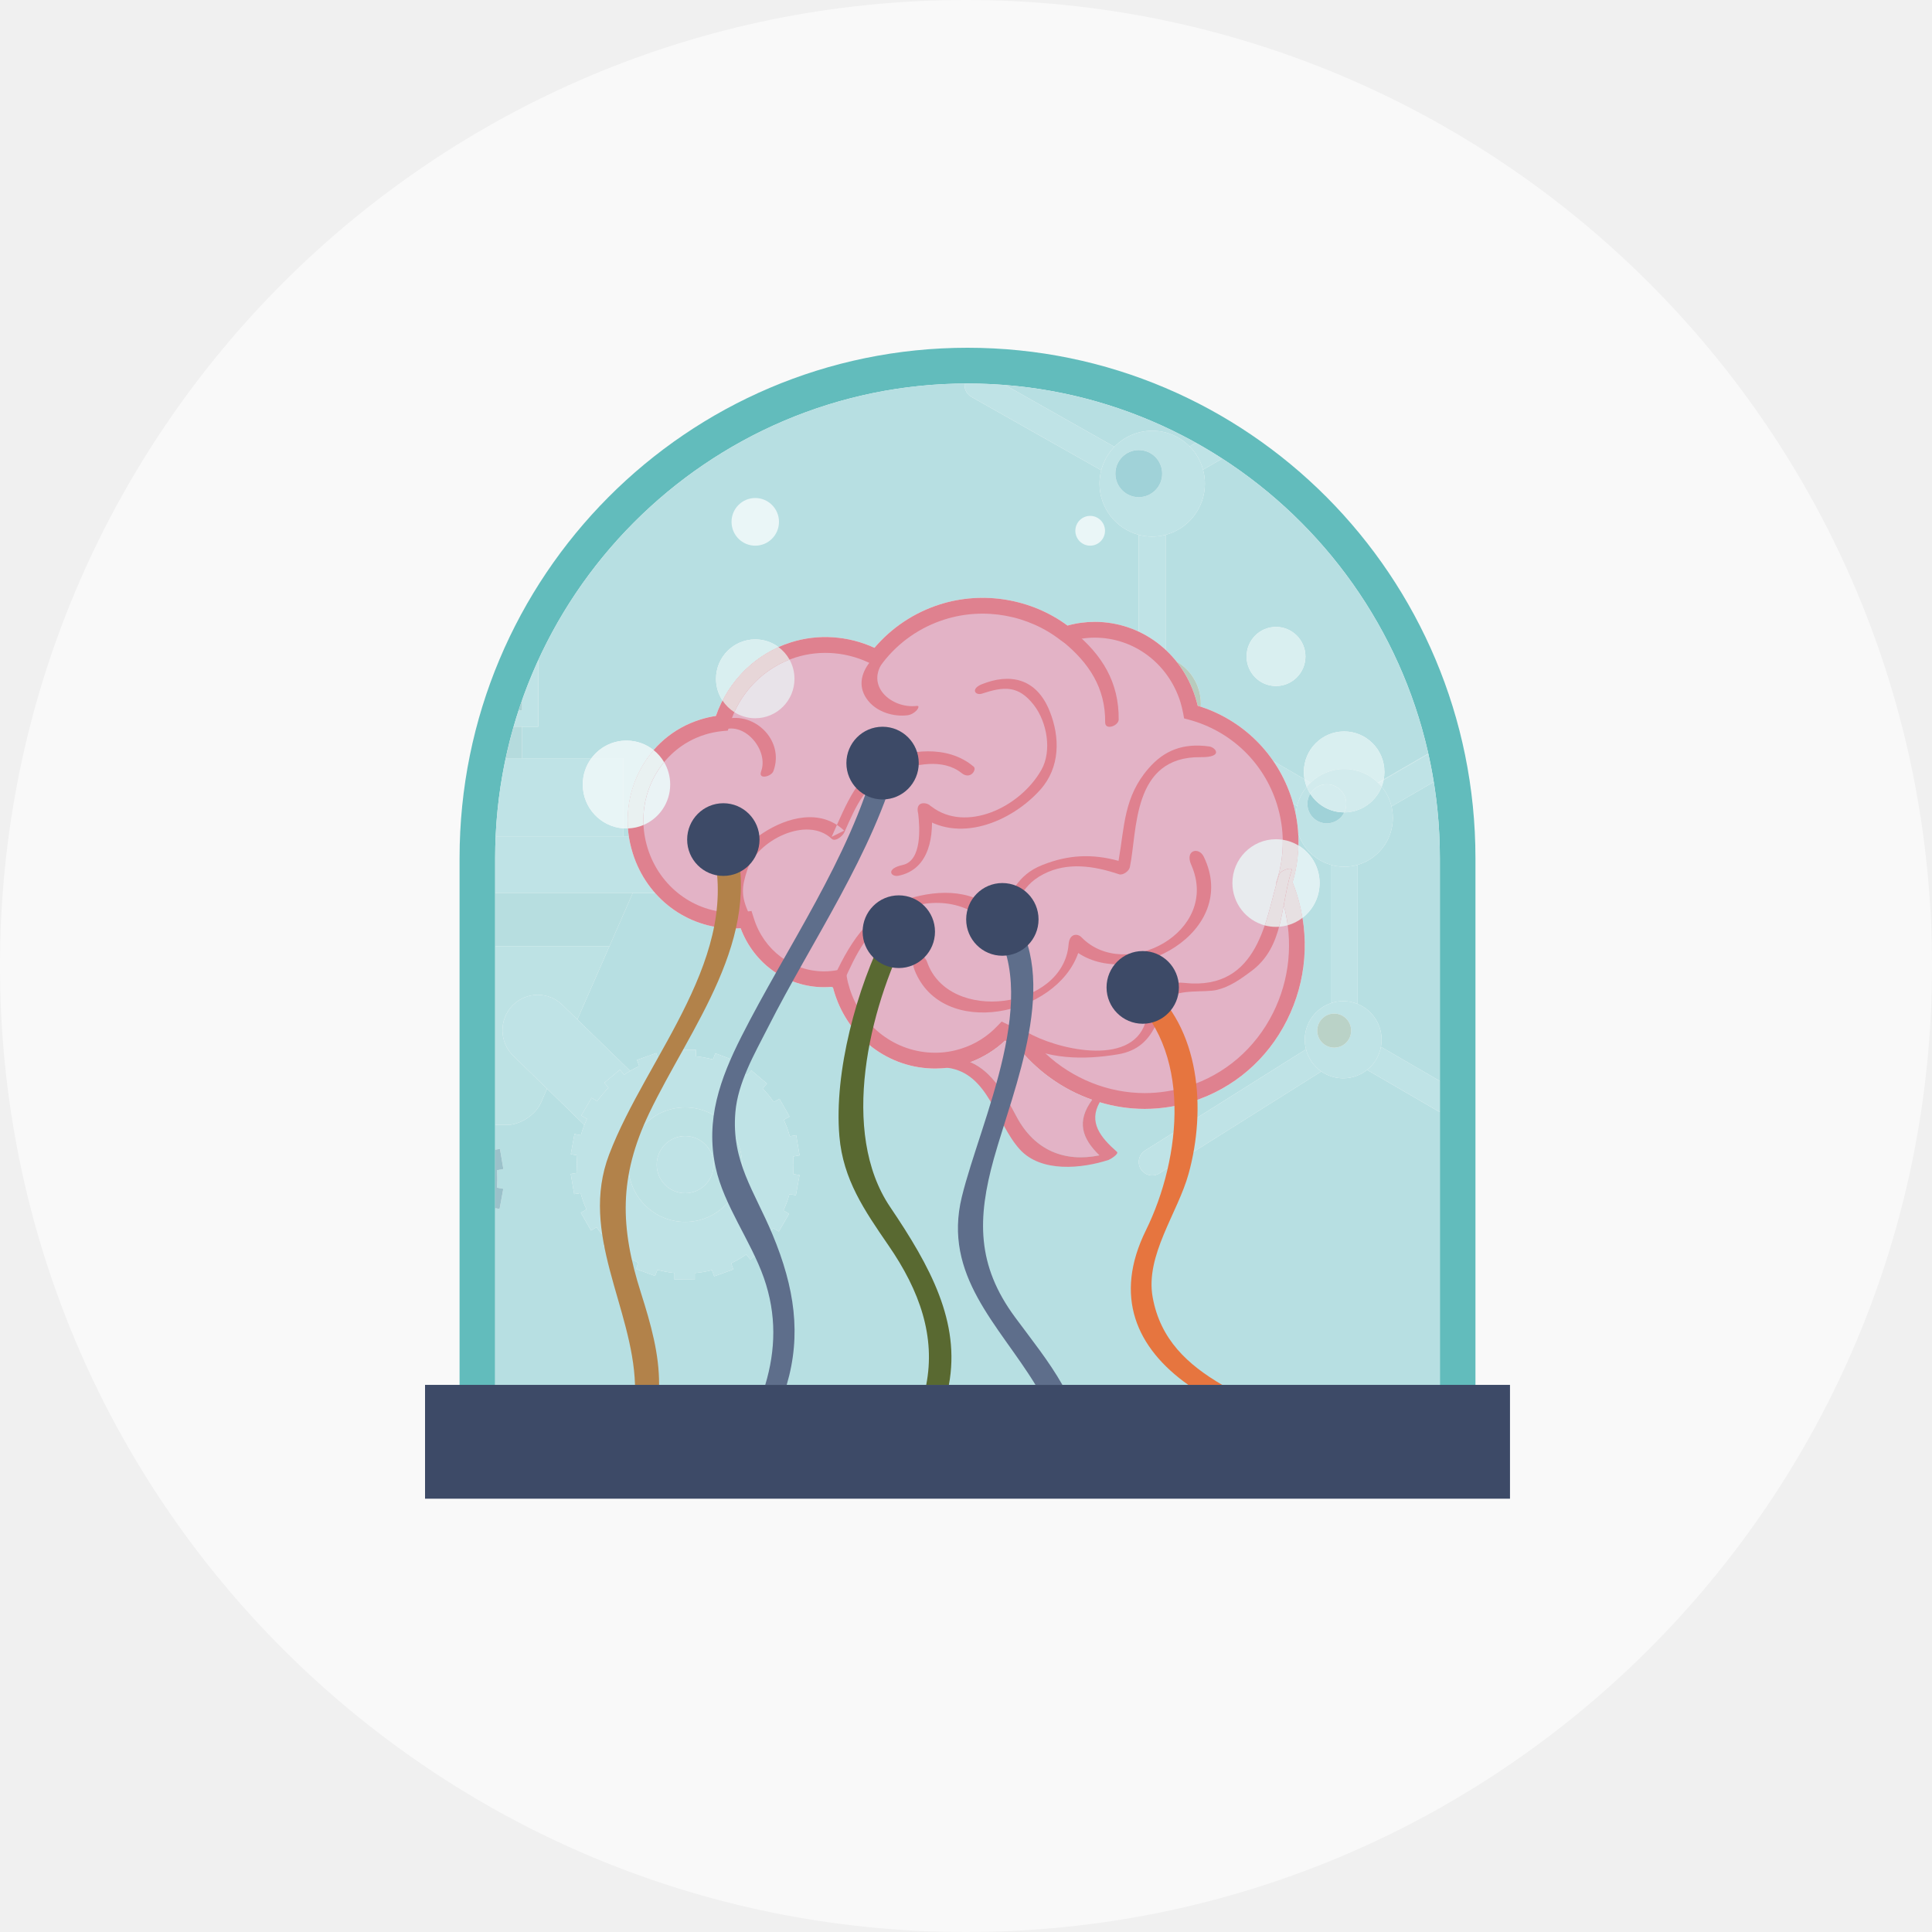
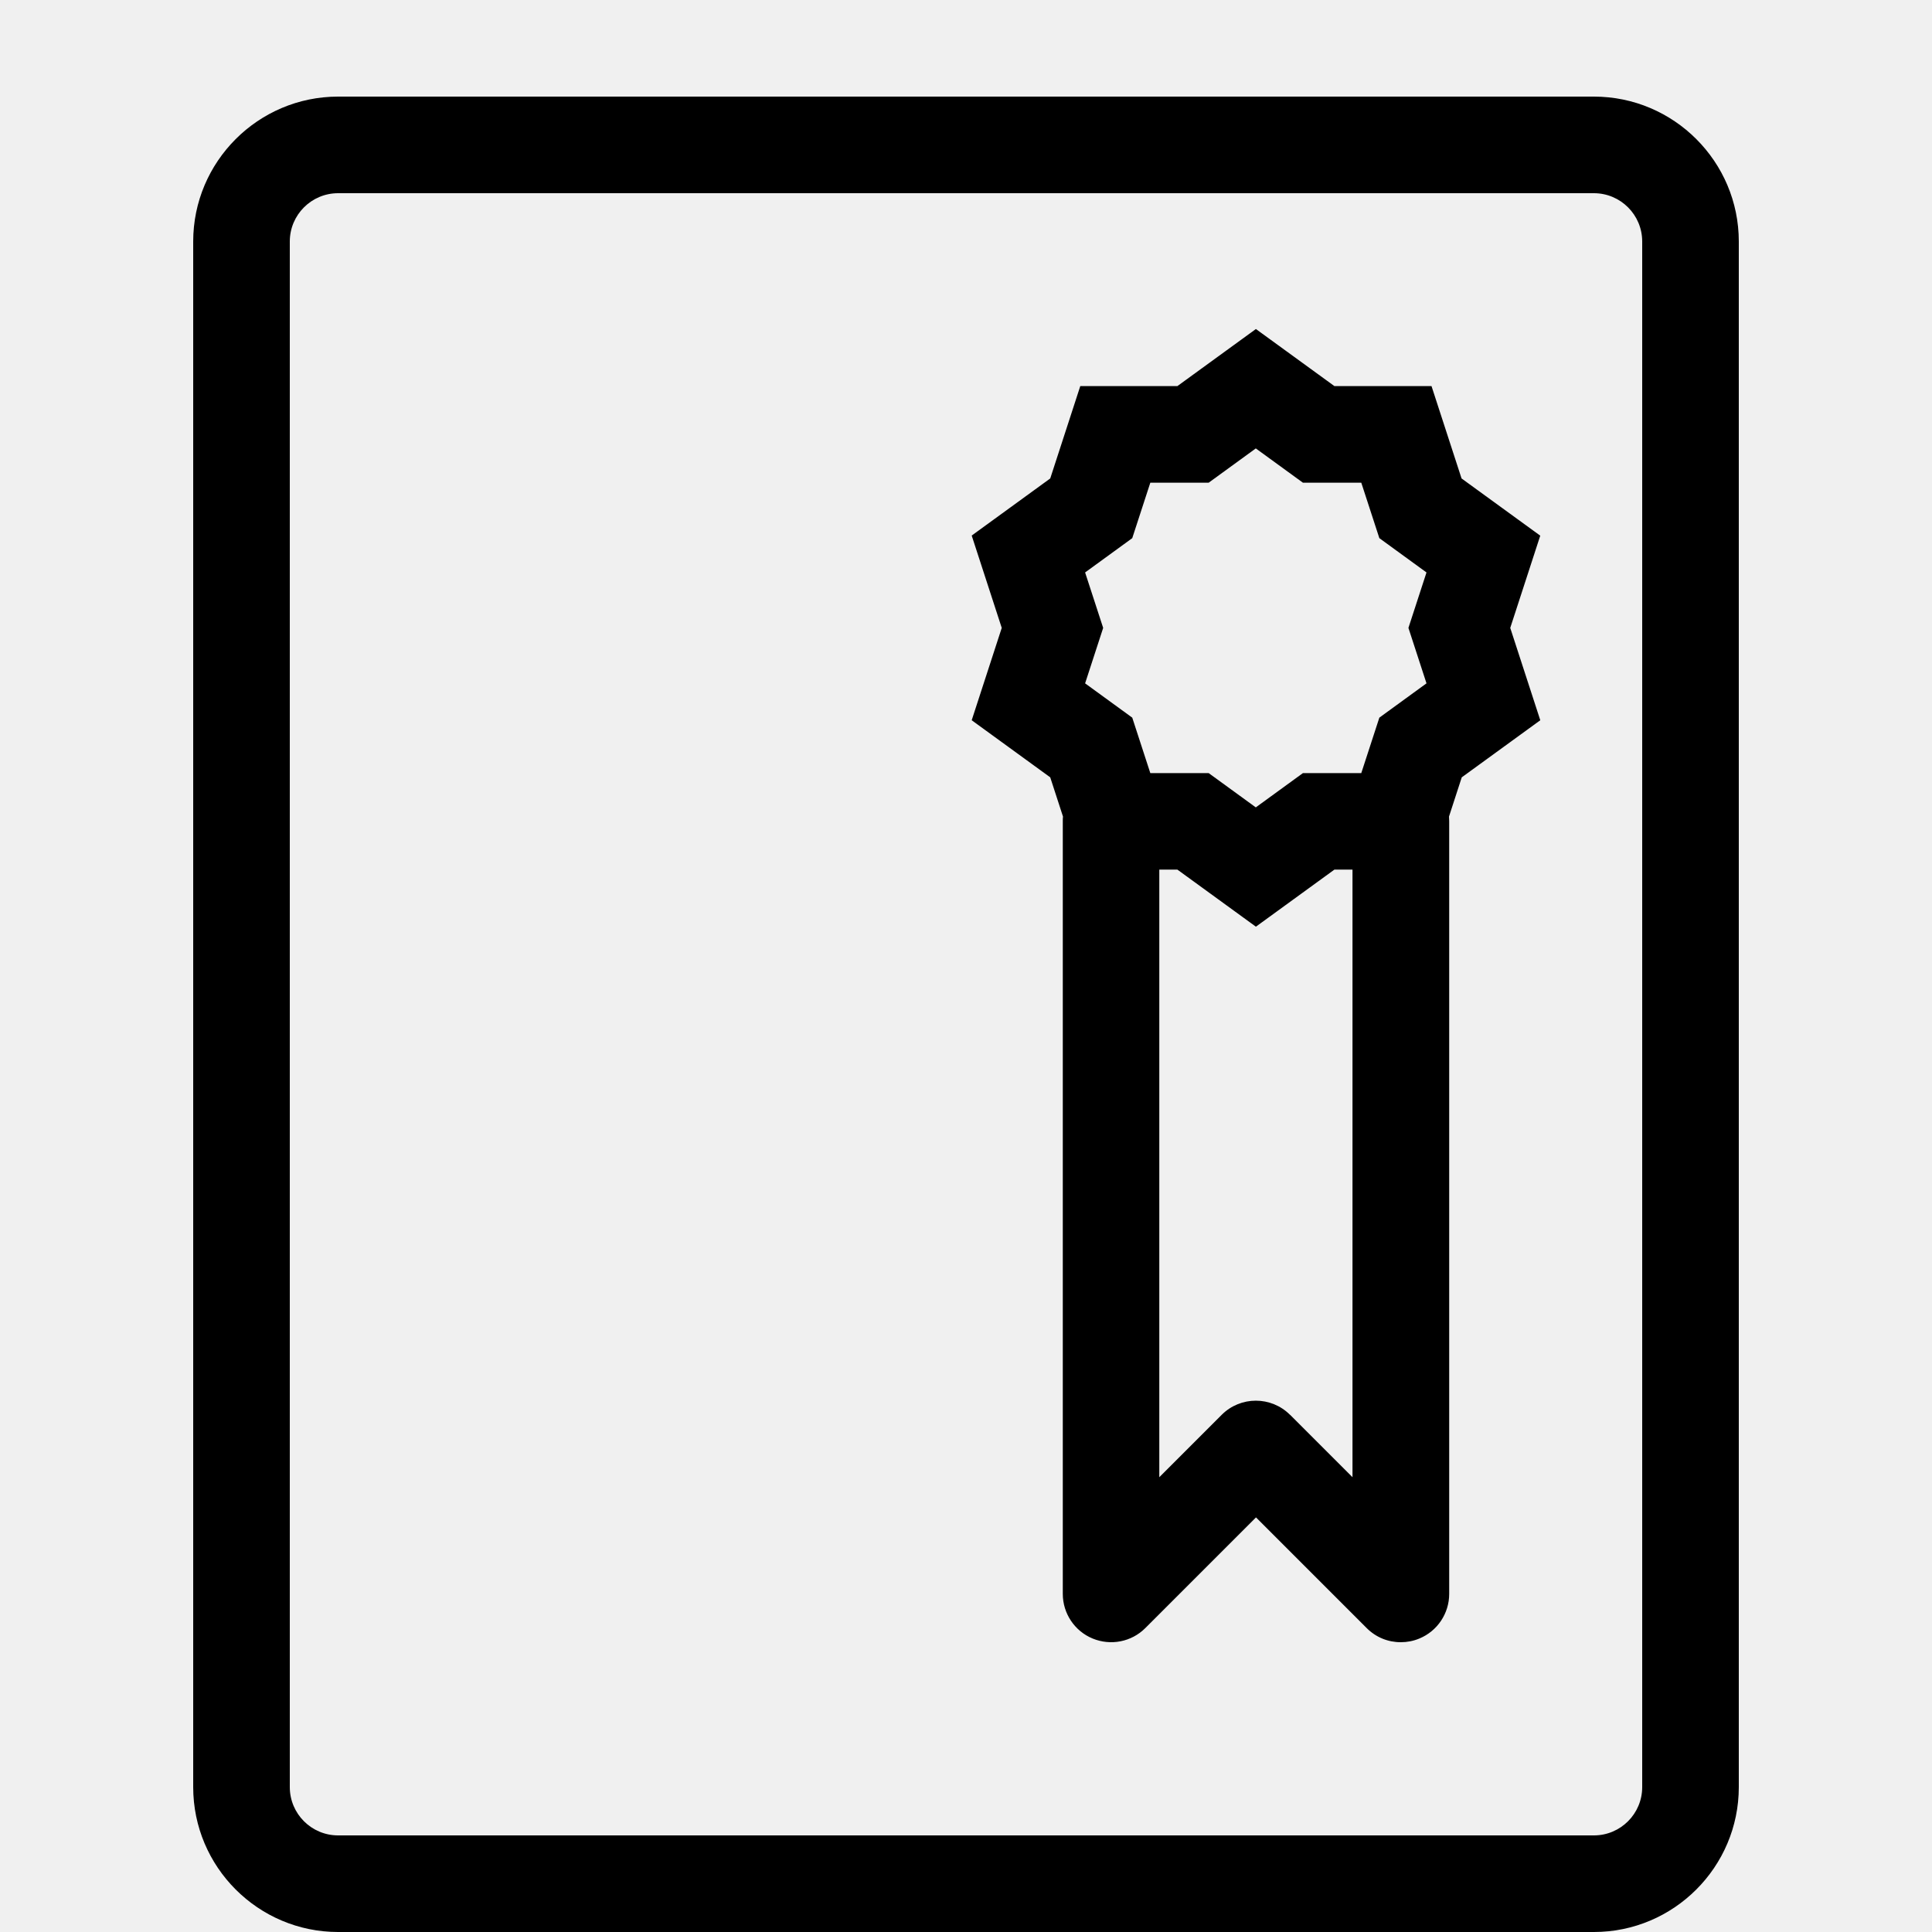
- <svg xmlns="http://www.w3.org/2000/svg" width="100px" height="100px" viewBox="0 0 100 100" version="1.1">
-   <defs />
-   <g id="Page-1" stroke="none" stroke-width="1" fill="none" fill-rule="evenodd">
-     <g id="Avaleht_700px" transform="translate(-430, -425)">
-       <g id="Group-3" transform="translate(380, 425)">
-         <g id="Group-13" transform="translate(50, 0)">
-           <circle id="Oval-9-Copy-4" fill="#FFFFFF" opacity="0.6" cx="50" cy="50" r="50" />
-           <g id="Group-12-Copy-3" transform="translate(22, 18)">
-             <path d="M46.67,7.736 C41.911,2.955 35.335,0 28.078,0 C13.557,0 1.787,11.827 1.787,26.418 L1.787,54.711 C1.787,55.945 1.873,57.154 2.033,58.338 L3.893,58.338 C3.721,57.154 3.629,55.945 3.629,54.711 L3.629,26.418 C3.629,12.869 14.601,1.851 28.078,1.851 C41.562,1.851 52.527,12.869 52.527,26.418 L52.527,54.711 C52.527,55.945 52.435,57.154 52.264,58.338 L54.124,58.338 C54.284,57.154 54.369,55.938 54.369,54.711 L54.369,26.418 C54.369,19.119 51.428,12.518 46.67,7.736" id="Fill-774" fill="#62BCBC" />
-             <path d="M52.527,53.681 L3.629,53.681 L3.629,44.535 L3.859,44.575 L4.05,43.533 L3.721,43.474 C3.744,43.173 3.748,42.87 3.721,42.569 L4.055,42.51 L4.026,42.347 L3.877,41.465 L3.629,41.509 L3.629,40.228 L4.235,40.228 C4.927,40.228 5.721,39.708 6.002,39.071 L6.316,38.352 L8.243,40.228 C8.175,40.401 8.116,40.579 8.068,40.759 L7.735,40.696 L7.544,41.742 L7.876,41.801 C7.851,42.1 7.851,42.403 7.876,42.708 L7.542,42.762 L7.719,43.808 L8.053,43.753 C8.093,43.897 8.14,44.042 8.186,44.183 C8.238,44.325 8.295,44.464 8.357,44.6 L8.063,44.769 L8.543,45.607 L8.587,45.692 L8.879,45.521 C9.05,45.772 9.247,46.006 9.454,46.221 L9.235,46.48 L10.04,47.162 L10.261,46.905 C10.505,47.079 10.765,47.23 11.038,47.361 L10.92,47.679 L11.908,48.045 L12.025,47.724 C12.314,47.803 12.61,47.861 12.909,47.889 L12.909,48.228 L13.964,48.234 L13.964,47.893 C14.259,47.868 14.557,47.819 14.851,47.742 L14.966,48.063 L15.958,47.705 L15.845,47.385 C16.119,47.255 16.383,47.104 16.626,46.934 L16.843,47.198 L17.653,46.519 L17.436,46.258 C17.653,46.046 17.844,45.812 18.019,45.567 L18.312,45.743 L18.841,44.825 L18.551,44.654 C18.675,44.384 18.786,44.097 18.86,43.806 L19.194,43.867 L19.385,42.824 L19.056,42.766 C19.079,42.464 19.083,42.163 19.056,41.86 L19.39,41.801 L19.358,41.636 L19.21,40.757 L18.879,40.814 C18.838,40.667 18.793,40.523 18.744,40.382 C18.691,40.241 18.636,40.103 18.575,39.962 L18.868,39.796 L18.557,39.244 L18.345,38.873 L18.051,39.042 C17.879,38.79 17.687,38.561 17.478,38.344 L17.698,38.085 L16.89,37.403 L16.67,37.659 C16.532,37.56 16.386,37.47 16.238,37.384 C16.129,37.322 16.008,37.261 15.896,37.207 L16.013,36.888 L15.024,36.517 L14.909,36.838 C14.616,36.764 14.324,36.704 14.022,36.676 L14.024,36.338 L12.968,36.33 L12.968,36.672 C12.672,36.698 12.374,36.749 12.078,36.825 L11.966,36.506 L10.97,36.864 L11.086,37.181 C10.924,37.257 10.768,37.339 10.618,37.429 L7.884,34.769 L9.545,30.976 L10.752,28.22 L10.751,28.22 L11.905,28.22 C12.917,29.367 14.371,30.057 15.952,30.057 C16.078,30.057 16.208,30.054 16.335,30.045 C17.02,31.879 18.723,33.097 20.657,33.097 C20.803,33.097 20.954,33.089 21.106,33.076 C21.133,33.187 21.162,33.298 21.199,33.408 C21.932,35.743 24.023,37.308 26.406,37.308 C26.616,37.308 26.829,37.296 27.041,37.267 C27.362,37.23 27.68,37.16 27.991,37.061 C28.073,37.036 28.15,37.009 28.232,36.98 C28.893,36.729 29.504,36.354 30.022,35.866 C30.209,35.944 30.396,36.019 30.592,36.079 C31.615,37.406 32.998,38.39 34.53,38.926 C34.661,38.975 34.792,39.016 34.92,39.051 C35.673,39.277 36.454,39.397 37.25,39.397 C38.085,39.397 38.917,39.266 39.721,39.013 C41.856,38.333 43.594,36.841 44.612,34.809 C45.441,33.161 45.715,31.317 45.418,29.506 C45.956,29.091 46.302,28.438 46.302,27.706 C46.302,26.882 45.864,26.159 45.209,25.763 C45.214,25.562 45.21,25.361 45.198,25.159 C45.464,25.932 46.093,26.536 46.881,26.764 L46.881,33.925 C46.098,34.194 45.535,34.939 45.535,35.815 C45.535,35.986 45.556,36.152 45.597,36.31 L37.267,41.55 C36.944,41.756 36.844,42.187 37.048,42.512 C37.18,42.725 37.407,42.842 37.639,42.842 C37.765,42.842 37.892,42.806 38.007,42.734 L46.392,37.459 C46.713,37.682 47.103,37.812 47.524,37.812 C47.991,37.812 48.422,37.65 48.761,37.378 L52.527,39.565 L52.527,53.681 M52.527,37.952 L49.477,36.183 C49.5,36.064 49.511,35.941 49.511,35.815 C49.511,34.979 48.999,34.262 48.272,33.965 L48.272,26.765 C49.324,26.462 50.094,25.488 50.094,24.334 C50.094,24.129 50.07,23.931 50.025,23.741 L52.212,22.473 C52.419,23.758 52.527,25.075 52.527,26.418 L52.527,37.952 M10.551,25.308 L10.271,25.308 L10.271,24.876 C10.322,24.88 10.373,24.881 10.426,24.881 C10.451,24.881 10.476,24.881 10.501,24.88 C10.512,25.023 10.528,25.166 10.551,25.308 M45.067,24.146 C45.031,23.966 44.989,23.787 44.94,23.61 L45.134,23.723 C45.1,23.86 45.078,24.002 45.067,24.146 M49.621,22.34 C49.645,22.215 49.657,22.085 49.657,21.954 C49.657,20.797 48.723,19.859 47.573,19.859 C46.421,19.859 45.488,20.797 45.488,21.954 C45.488,22.083 45.5,22.21 45.522,22.333 L43.911,21.399 C43.01,20.084 41.7,19.088 40.15,18.579 C40.153,18.529 40.155,18.479 40.155,18.429 C40.155,17.491 39.646,16.671 38.89,16.234 C38.719,16.018 38.533,15.817 38.333,15.633 L38.333,9.683 C39.501,9.374 40.366,8.304 40.366,7.034 C40.366,6.785 40.333,6.543 40.27,6.313 L41.264,5.737 C46.582,9.171 50.495,14.62 51.929,21.002 L49.621,22.34 M44.046,14.449 C43.204,14.449 42.523,15.134 42.523,15.979 C42.523,16.824 43.204,17.509 44.046,17.509 C44.886,17.509 45.569,16.824 45.569,15.979 C45.569,15.134 44.886,14.449 44.046,14.449 M8.613,21.245 L5.022,21.245 L5.022,19.614 L4.582,19.614 L5.86,19.614 L5.86,16.166 C9.715,7.766 18.154,1.909 27.93,1.851 C27.898,2.123 28.027,2.4 28.279,2.542 L34.998,6.342 C34.941,6.563 34.91,6.795 34.91,7.034 C34.91,8.303 35.773,9.373 36.941,9.683 L36.941,14.694 C36.243,14.366 35.469,14.187 34.664,14.187 C34.196,14.187 33.727,14.248 33.254,14.379 C31.984,13.44 30.424,12.944 28.855,12.944 C28.112,12.944 27.367,13.054 26.65,13.283 C25.325,13.704 24.159,14.478 23.262,15.531 C22.46,15.161 21.589,14.973 20.719,14.973 C20.115,14.973 19.511,15.063 18.932,15.249 C18.713,15.317 18.501,15.398 18.294,15.491 C17.957,15.242 17.542,15.095 17.092,15.095 C15.97,15.095 15.061,16.008 15.061,17.136 C15.061,17.55 15.184,17.936 15.396,18.258 C15.264,18.514 15.15,18.781 15.054,19.057 C14.773,19.099 14.492,19.164 14.227,19.25 C13.287,19.548 12.465,20.09 11.829,20.823 C11.444,20.516 10.956,20.333 10.426,20.333 C9.684,20.333 9.026,20.691 8.613,21.245 M35.681,5.126 L30.026,1.928 C33.583,2.211 36.929,3.262 39.898,4.915 L39.573,5.104 C39.078,4.604 38.394,4.295 37.639,4.295 C36.871,4.295 36.177,4.614 35.681,5.126" id="Fill-775" fill="#B7DFE2" />
-             <path d="M4.235,40.228 L3.629,40.228 L3.629,30.976 L9.545,30.976 L7.884,34.769 L7.105,34.011 C6.751,33.665 6.293,33.493 5.835,33.493 C5.358,33.493 4.88,33.679 4.521,34.05 C3.82,34.78 3.839,35.942 4.565,36.648 L6.316,38.352 L6.002,39.071 C5.721,39.708 4.927,40.228 4.235,40.228" id="Fill-776" fill="#BDE2E4" />
-             <path d="M8.243,40.228 L4.565,36.648 C3.839,35.942 3.82,34.78 4.521,34.05 C4.88,33.679 5.358,33.493 5.835,33.493 C6.293,33.493 6.751,33.665 7.105,34.011 L10.618,37.429 C10.512,37.492 10.408,37.559 10.306,37.629 L10.088,37.369 L9.278,38.043 L9.494,38.305 C9.278,38.52 9.087,38.755 8.911,38.998 L8.621,38.824 L8.086,39.739 L8.378,39.913 C8.33,40.015 8.285,40.121 8.243,40.228" id="Fill-777" fill="#BFE3E6" />
-             <path d="M3.859,44.575 L3.629,44.535 L3.629,41.509 L3.877,41.465 L4.026,42.347 L4.055,42.51 L3.721,42.569 C3.748,42.87 3.744,43.173 3.721,43.474 L4.05,43.533 L3.859,44.575" id="Fill-778" fill="#9BC1CA" />
-             <path d="M13.964,48.234 L12.909,48.228 L12.909,47.889 C12.61,47.861 12.314,47.803 12.025,47.724 L11.908,48.045 L10.92,47.679 L11.038,47.361 C10.765,47.23 10.505,47.079 10.261,46.905 L10.04,47.162 L9.235,46.48 L9.454,46.221 C9.247,46.006 9.05,45.772 8.879,45.521 L8.587,45.692 L8.543,45.607 L8.063,44.769 L8.357,44.6 C8.295,44.464 8.238,44.325 8.186,44.183 C8.14,44.042 8.093,43.897 8.053,43.753 L7.719,43.808 L7.542,42.762 L7.876,42.708 C7.851,42.403 7.851,42.1 7.876,41.801 L7.544,41.742 L7.735,40.696 L8.068,40.759 C8.116,40.579 8.175,40.401 8.243,40.228 C8.285,40.121 8.33,40.015 8.378,39.913 L8.086,39.739 L8.621,38.824 L8.911,38.998 C9.087,38.755 9.278,38.52 9.494,38.305 L9.278,38.043 L10.088,37.369 L10.306,37.629 C10.408,37.559 10.512,37.492 10.618,37.429 C10.768,37.339 10.924,37.257 11.086,37.181 L10.97,36.864 L11.966,36.506 L12.078,36.825 C12.374,36.749 12.672,36.698 12.968,36.672 L12.968,36.33 L14.024,36.338 L14.022,36.676 C14.324,36.704 14.616,36.764 14.909,36.838 L15.024,36.517 L16.013,36.888 L15.896,37.207 C16.008,37.261 16.129,37.322 16.238,37.384 C16.386,37.47 16.532,37.56 16.67,37.659 L16.89,37.403 L17.698,38.085 L17.478,38.344 C17.687,38.561 17.879,38.79 18.051,39.042 L18.345,38.873 L18.557,39.244 L18.868,39.796 L18.575,39.962 C18.636,40.103 18.691,40.241 18.744,40.382 C18.793,40.523 18.838,40.667 18.879,40.814 L19.21,40.757 L19.358,41.636 L19.39,41.801 L19.056,41.86 C19.083,42.163 19.079,42.464 19.056,42.766 L19.385,42.824 L19.194,43.867 L18.86,43.806 C18.786,44.097 18.675,44.384 18.551,44.654 L18.841,44.825 L18.312,45.743 L18.019,45.567 C17.844,45.812 17.653,46.046 17.436,46.258 L17.653,46.519 L16.843,47.198 L16.626,46.934 C16.383,47.104 16.119,47.255 15.845,47.385 L15.958,47.705 L14.966,48.063 L14.851,47.742 C14.557,47.819 14.259,47.868 13.964,47.893 L13.964,48.234 M13.464,39.32 C11.837,39.32 10.519,40.646 10.519,42.283 C10.519,43.918 11.837,45.245 13.464,45.245 C15.093,45.245 16.413,43.918 16.413,42.283 C16.413,40.646 15.093,39.32 13.464,39.32" id="Fill-779" fill="#BFE3E6" />
-             <path d="M13.464,45.245 C11.837,45.245 10.519,43.918 10.519,42.283 C10.519,40.646 11.837,39.32 13.464,39.32 C15.093,39.32 16.413,40.646 16.413,42.283 C16.413,43.918 15.093,45.245 13.464,45.245 M13.464,40.802 C12.651,40.802 11.992,41.465 11.992,42.283 C11.992,43.099 12.651,43.76 13.464,43.76 C14.276,43.76 14.939,43.099 14.939,42.283 C14.939,41.465 14.276,40.802 13.464,40.802" id="Fill-780" fill="#BDE2E4" />
-             <path d="M13.464,43.76 C12.651,43.76 11.992,43.099 11.992,42.283 C11.992,41.465 12.651,40.802 13.464,40.802 C14.276,40.802 14.939,41.465 14.939,42.283 C14.939,43.099 14.276,43.76 13.464,43.76" id="Fill-781" fill="#BFE3E6" />
-             <path d="M11.905,28.22 L3.629,28.22 L3.629,26.418 C3.629,26.048 3.637,25.679 3.653,25.313 L10.271,25.313 L10.271,25.308 L10.551,25.308 C10.595,25.594 10.661,25.879 10.75,26.161 C10.995,26.944 11.394,27.641 11.905,28.22" id="Fill-782" fill="#BFE3E6" />
-             <polyline id="Fill-783" fill="#B3DCDF" points="9.545 30.976 9.545 30.976 10.751 28.22 10.752 28.22 9.545 30.976" />
-             <polyline id="Fill-784" fill="#B7DEE0" points="9.545 30.976 3.629 30.976 3.629 28.22 10.751 28.22 9.545 30.976" />
-             <path d="M10.271,25.313 L3.653,25.313 C3.715,23.924 3.891,22.565 4.174,21.245 L8.613,21.245 C8.33,21.624 8.163,22.096 8.163,22.607 C8.163,23.81 9.093,24.796 10.271,24.876 L10.271,25.313" id="Fill-785" fill="#BFE3E6" />
-             <path d="M5.86,19.614 L4.582,19.614 C4.665,19.33 4.751,19.046 4.843,18.766 L5.022,18.766 L5.022,18.238 C5.271,17.532 5.551,16.841 5.86,16.166 L5.86,19.614" id="Fill-786" fill="#BFE3E6" />
-             <path d="M5.022,21.245 L4.174,21.245 C4.292,20.694 4.429,20.15 4.582,19.614 L5.022,19.614 L5.022,21.245" id="Fill-787" fill="#B5DBDD" />
-             <path d="M5.022,18.766 L4.843,18.766 C4.901,18.588 4.96,18.414 5.022,18.238 L5.022,18.766" id="Fill-788" fill="#AAD1D3" />
-             <path d="M34.998,6.342 L28.279,2.542 C28.027,2.4 27.898,2.123 27.93,1.851 C27.979,1.851 28.029,1.851 28.078,1.851 C28.734,1.851 29.383,1.876 30.026,1.928 L35.681,5.126 C35.358,5.46 35.119,5.877 34.998,6.342" id="Fill-789" fill="#BFE3E6" />
-             <path d="M37.639,42.842 C37.407,42.842 37.18,42.725 37.048,42.512 C36.844,42.187 36.944,41.756 37.267,41.55 L45.597,36.31 C45.716,36.783 46.004,37.189 46.392,37.459 L38.007,42.734 C37.892,42.806 37.765,42.842 37.639,42.842" id="Fill-790" fill="#BFE3E6" />
-             <path d="M45.134,23.723 L44.94,23.61 C44.917,23.529 44.894,23.45 44.869,23.37 C44.644,22.657 44.319,21.995 43.911,21.399 L45.522,22.333 C45.547,22.47 45.585,22.601 45.634,22.726 C45.4,23.012 45.226,23.351 45.134,23.723 M49.617,22.367 C49.618,22.358 49.62,22.349 49.621,22.34 L51.929,21.002 C51.93,21.009 51.932,21.016 51.933,21.023 L49.617,22.367 M38.333,15.633 C37.919,15.249 37.45,14.932 36.941,14.694 L36.941,9.683 C37.164,9.742 37.397,9.773 37.639,9.773 C37.878,9.773 38.111,9.742 38.333,9.683 L38.333,15.633 M40.27,6.313 C40.144,5.85 39.9,5.435 39.573,5.104 L39.898,4.915 C40.362,5.175 40.818,5.448 41.264,5.737 L40.27,6.313" id="Fill-791" fill="#BFE3E6" />
-             <path d="M52.527,39.565 L48.761,37.378 C49.127,37.085 49.389,36.665 49.477,36.183 L52.527,37.952 L52.527,39.565 M48.272,33.965 C48.041,33.87 47.789,33.818 47.524,33.818 C47.299,33.818 47.082,33.856 46.881,33.925 L46.881,26.764 C47.102,26.828 47.336,26.862 47.578,26.862 C47.818,26.862 48.052,26.828 48.272,26.765 L48.272,33.965 M50.025,23.741 C49.934,23.359 49.756,23.01 49.514,22.717 C49.558,22.605 49.593,22.488 49.617,22.367 L51.933,21.023 C52.04,21.501 52.133,21.984 52.212,22.473 L50.025,23.741" id="Fill-792" fill="#BFE3E6" />
-             <path d="M47.524,37.812 C47.103,37.812 46.713,37.682 46.392,37.459 C46.004,37.189 45.716,36.783 45.597,36.31 C45.556,36.152 45.535,35.986 45.535,35.815 C45.535,34.939 46.098,34.194 46.881,33.925 C47.082,33.856 47.299,33.818 47.524,33.818 C47.789,33.818 48.041,33.87 48.272,33.965 C48.999,34.262 49.511,34.979 49.511,35.815 C49.511,35.941 49.5,36.064 49.477,36.183 C49.389,36.665 49.127,37.085 48.761,37.378 C48.422,37.65 47.991,37.812 47.524,37.812 M47.057,34.463 C46.575,34.463 46.181,34.859 46.181,35.345 C46.181,35.832 46.575,36.226 47.057,36.226 C47.542,36.226 47.935,35.832 47.935,35.345 C47.935,34.859 47.542,34.463 47.057,34.463" id="Fill-793" fill="#BFE3E6" />
-             <path d="M47.578,26.862 C47.336,26.862 47.102,26.828 46.881,26.764 C46.093,26.536 45.464,25.932 45.198,25.159 C45.178,24.821 45.134,24.482 45.067,24.146 C45.078,24.002 45.1,23.86 45.134,23.723 C45.226,23.351 45.4,23.012 45.634,22.726 C45.683,22.851 45.745,22.97 45.816,23.082 C45.723,23.235 45.67,23.413 45.67,23.604 C45.67,24.164 46.12,24.616 46.675,24.616 C47.073,24.616 47.417,24.385 47.58,24.048 C48.46,24.045 49.211,23.494 49.514,22.717 C49.756,23.01 49.934,23.359 50.025,23.741 C50.07,23.931 50.094,24.129 50.094,24.334 C50.094,25.488 49.324,26.462 48.272,26.765 C48.052,26.828 47.818,26.862 47.578,26.862" id="Fill-794" fill="#BFE3E6" />
-             <path d="M40.15,18.579 C40.098,18.562 40.046,18.545 39.994,18.529 C39.957,18.377 39.915,18.226 39.87,18.083 C39.655,17.392 39.318,16.769 38.89,16.234 C39.646,16.671 40.155,17.491 40.155,18.429 C40.155,18.479 40.153,18.529 40.15,18.579" id="Fill-795" fill="#B8CBBD" />
-             <path d="M37.639,9.773 C37.397,9.773 37.164,9.742 36.941,9.683 C35.773,9.373 34.91,8.303 34.91,7.034 C34.91,6.795 34.941,6.563 34.998,6.342 C35.119,5.877 35.358,5.46 35.681,5.126 C36.177,4.614 36.871,4.295 37.639,4.295 C38.394,4.295 39.078,4.604 39.573,5.104 C39.9,5.435 40.144,5.85 40.27,6.313 C40.333,6.543 40.366,6.785 40.366,7.034 C40.366,8.304 39.501,9.374 38.333,9.683 C38.111,9.742 37.878,9.773 37.639,9.773 M36.941,5.296 C36.273,5.296 35.731,5.842 35.731,6.515 C35.731,7.187 36.273,7.733 36.941,7.733 C37.612,7.733 38.155,7.187 38.155,6.515 C38.155,5.842 37.612,5.296 36.941,5.296" id="Fill-796" fill="#BFE3E6" />
-             <path d="M36.941,7.733 C36.273,7.733 35.731,7.187 35.731,6.515 C35.731,5.842 36.273,5.296 36.941,5.296 C37.612,5.296 38.155,5.842 38.155,6.515 C38.155,7.187 37.612,7.733 36.941,7.733" id="Fill-797" fill="#A0D2D8" />
-             <path d="M46.675,24.616 C46.12,24.616 45.67,24.164 45.67,23.604 C45.67,23.413 45.723,23.235 45.816,23.082 C46.186,23.663 46.834,24.048 47.573,24.048 C47.575,24.048 47.577,24.048 47.58,24.048 C47.417,24.385 47.073,24.616 46.675,24.616" id="Fill-798" fill="#A0D2D8" />
-             <path d="M47.057,36.226 C46.575,36.226 46.181,35.832 46.181,35.345 C46.181,34.859 46.575,34.463 47.057,34.463 C47.542,34.463 47.935,34.859 47.935,35.345 C47.935,35.832 47.542,36.226 47.057,36.226" id="Fill-799" fill="#BAD2C7" />
-             <polyline id="Fill-800" fill="#A2D6DA" points="52.527 53.681 52.527 26.418 52.527 53.681" />
-             <polygon id="Fill-801" fill="#3D4A67" points="0 59.572 56.157 59.572 56.157 53.681 0 53.681" />
-             <path d="M44.53,27.689 C44.625,27.913 44.71,28.148 44.785,28.387 C46.145,32.711 43.846,37.294 39.649,38.626 C36.363,39.667 32.891,38.408 30.886,35.734 C30.578,35.64 30.273,35.519 29.985,35.378 C29.433,35.961 28.735,36.417 27.919,36.675 C25.3,37.506 22.487,35.991 21.639,33.289 C21.569,33.067 21.514,32.843 21.475,32.617 C19.426,33.017 17.347,31.774 16.688,29.676 L16.666,29.607 C14.295,29.935 11.95,28.467 11.188,26.044 C10.339,23.338 11.778,20.476 14.399,19.643 C14.734,19.537 15.076,19.47 15.414,19.438 C15.938,17.685 17.265,16.227 19.103,15.643 C20.589,15.172 22.132,15.362 23.422,16.047 C24.26,14.97 25.424,14.12 26.824,13.676 C29.103,12.954 31.474,13.464 33.224,14.837 L33.248,14.829 C35.87,13.997 38.685,15.511 39.534,18.211 C39.602,18.427 39.654,18.644 39.694,18.86 C41.915,19.455 43.789,21.139 44.531,23.498 C44.975,24.915 44.948,26.37 44.53,27.689" id="Fill-802" fill="#E3B3C6" />
-             <path d="M32.112,36.525 C31.767,36.214 31.448,35.863 31.163,35.48 L31.109,35.412 L31.082,35.375 L30.955,35.337 C30.665,35.25 30.384,35.136 30.115,35.006 L29.846,34.875 L29.638,35.091 C29.111,35.649 28.476,36.051 27.746,36.28 C27.31,36.419 26.858,36.489 26.406,36.489 C24.379,36.489 22.601,35.152 21.977,33.162 C21.912,32.956 21.859,32.749 21.827,32.543 L21.756,32.13 L21.345,32.212 C21.121,32.257 20.885,32.278 20.657,32.278 C18.998,32.278 17.537,31.179 17.024,29.549 L16.897,29.151 L16.56,29.197 C16.359,29.225 16.156,29.238 15.952,29.238 C13.929,29.238 12.152,27.902 11.525,25.915 C11.149,24.711 11.247,23.433 11.805,22.323 C12.364,21.213 13.31,20.398 14.472,20.029 C14.77,19.934 15.083,19.873 15.401,19.84 L15.674,19.815 L15.752,19.55 C16.258,17.866 17.537,16.551 19.176,16.031 C20.493,15.612 21.948,15.752 23.179,16.403 L23.482,16.567 L23.694,16.297 C24.513,15.24 25.622,14.465 26.894,14.064 C28.945,13.413 31.24,13.834 32.92,15.154 L33.115,15.281 L33.319,15.215 C33.759,15.076 34.208,15.005 34.664,15.005 C36.692,15.005 38.468,16.343 39.096,18.33 C39.153,18.521 39.203,18.722 39.243,18.931 L39.288,19.184 L39.536,19.25 C41.714,19.837 43.414,21.467 44.091,23.617 C44.498,24.912 44.498,26.276 44.091,27.563 L44.046,27.706 L44.067,27.75 L44.102,27.845 C44.192,28.057 44.274,28.279 44.348,28.505 C44.384,28.622 44.417,28.738 44.445,28.856 C44.951,30.741 44.755,32.708 43.887,34.44 C42.965,36.276 41.4,37.619 39.476,38.23 C38.75,38.46 38.004,38.578 37.25,38.578 C35.354,38.578 33.515,37.832 32.112,36.525 M45.122,28.259 C45.061,28.057 44.986,27.856 44.91,27.665 C45.325,26.259 45.309,24.781 44.869,23.37 C44.132,21.033 42.321,19.237 39.994,18.529 C39.957,18.377 39.915,18.226 39.87,18.083 C39.141,15.752 37.046,14.187 34.664,14.187 C34.196,14.187 33.727,14.248 33.254,14.379 C31.383,12.995 28.884,12.573 26.65,13.283 C25.325,13.704 24.159,14.478 23.262,15.531 C21.903,14.905 20.347,14.797 18.932,15.249 C17.117,15.821 15.687,17.235 15.054,19.057 C14.773,19.099 14.492,19.164 14.227,19.25 C12.853,19.685 11.732,20.642 11.076,21.954 C10.423,23.257 10.305,24.752 10.75,26.161 C11.479,28.493 13.571,30.057 15.952,30.057 C16.078,30.057 16.208,30.054 16.335,30.045 C17.02,31.879 18.723,33.097 20.657,33.097 C20.803,33.097 20.954,33.089 21.106,33.076 C21.133,33.187 21.162,33.298 21.199,33.408 C21.932,35.743 24.023,37.308 26.406,37.308 C26.616,37.308 26.829,37.296 27.041,37.267 C27.362,37.23 27.68,37.16 27.991,37.061 C28.073,37.036 28.15,37.009 28.232,36.98 C28.893,36.729 29.504,36.354 30.022,35.866 C30.209,35.944 30.396,36.019 30.592,36.079 C31.615,37.406 32.998,38.39 34.53,38.926 C34.661,38.975 34.792,39.016 34.92,39.051 C35.673,39.277 36.454,39.397 37.25,39.397 C38.085,39.397 38.917,39.266 39.721,39.013 C41.856,38.333 43.594,36.841 44.612,34.809 C45.632,32.781 45.812,30.455 45.122,28.259" id="Fill-803" fill="#DF818F" />
-             <path d="M16.746,29.25 C16.36,28.378 16.38,27.926 16.682,27.019 C17.184,25.503 19.767,24.202 21.047,25.415 C21.235,25.595 21.618,25.268 21.696,25.096 C22.319,23.699 22.81,22.453 24.36,21.919 C25.359,21.577 26.794,21.233 27.766,22.01 C28.237,22.388 28.564,21.826 28.402,21.686 C27.001,20.488 24.929,20.87 23.919,21.345 C22.396,22.061 21.834,23.547 21.046,25.315 C21.262,25.209 21.478,25.102 21.694,24.994 C20.458,23.821 18.709,24.318 17.497,25.114 C15.875,26.176 15.456,28.089 16.263,29.918 C16.351,30.118 17.017,29.734 16.912,29.497 L16.746,29.25" id="Fill-804" fill="#DF818F" />
-             <path d="M40.587,20.636 C39.232,20.449 38.257,20.843 37.453,21.767 C36.167,23.243 36.209,24.762 35.896,26.558 C34.537,26.186 33.312,26.233 31.955,26.771 C30.628,27.295 30.306,28.283 29.759,29.382 C28.537,28.022 26.663,28.01 24.986,28.529 C22.909,29.172 21.891,30.963 21.035,32.864 C20.847,33.284 21.545,33.087 21.66,32.832 C22.319,31.366 22.929,30.051 24.422,29.25 C26.054,28.375 28.305,28.566 29.418,30.187 C29.578,30.424 29.963,30.113 30.053,29.96 C30.689,28.894 30.722,27.912 32.01,27.245 C33.257,26.6 34.645,26.822 35.921,27.252 C36.124,27.32 36.437,27.087 36.48,26.888 C36.878,25.006 36.578,21.147 40.146,21.191 C41.347,21.204 40.924,20.684 40.587,20.636" id="Fill-805" fill="#DF818F" />
-             <path d="M30.586,35.904 C32.18,36.848 34.09,36.87 35.875,36.57 C37.958,36.221 37.921,34.223 38.519,33.659 C39.026,33.182 40.364,33.386 40.987,33.237 C41.658,33.078 42.225,32.67 42.769,32.265 C44.495,30.979 44.264,28.848 44.857,27.048 C44.923,26.849 44.291,27.034 44.213,27.259 C43.564,29.167 43.324,33.045 39.687,32.903 C39.217,32.885 38.679,32.75 38.277,33.069 C37.715,33.515 37.501,34.279 37.28,34.947 C36.512,37.268 32.59,36.27 31.165,35.426 C30.972,35.312 30.383,35.786 30.586,35.904" id="Fill-806" fill="#DF818F" />
-             <path d="M25.563,24.166 C27.567,25.714 30.353,24.551 31.853,22.867 C32.874,21.718 32.877,20.162 32.326,18.798 C31.638,17.09 30.264,16.836 28.823,17.415 C28.218,17.659 28.482,18.016 28.83,17.901 C29.954,17.531 30.71,17.458 31.511,18.491 C32.205,19.384 32.449,20.878 31.908,21.838 C30.802,23.807 27.983,25.113 26.211,23.745 C26.029,23.604 25.48,24.104 25.563,24.166" id="Fill-807" fill="#DF818F" />
-             <path d="M23.038,16.252 C22.541,16.876 22.399,17.598 22.931,18.265 C23.405,18.861 24.256,19.11 24.969,19.022 C25.147,19.001 25.312,18.902 25.439,18.775 C25.484,18.731 25.632,18.517 25.454,18.538 C24.161,18.697 22.72,17.494 23.773,16.169 C24.015,15.866 23.315,15.948 23.038,16.252" id="Fill-808" fill="#DF818F" />
-             <path d="M15.445,19.779 C16.572,19.361 17.797,20.85 17.394,21.931 C17.23,22.37 17.925,22.198 18.03,21.916 C18.644,20.268 16.931,18.704 15.375,19.28 C15.002,19.419 14.965,19.957 15.445,19.779" id="Fill-809" fill="#DF818F" />
-             <path d="M40.307,26.343 C40.056,25.82 39.316,25.99 39.658,26.764 C41.193,30.233 36.23,32.843 33.97,30.506 C33.793,30.323 33.358,30.281 33.31,30.883 C33.039,34.233 27.105,35.008 25.986,31.79 C25.791,31.228 25,31.356 25.338,32.211 C26.761,35.826 32.678,34.586 33.808,31.328 C36.671,33.23 42.188,30.237 40.307,26.343" id="Fill-810" fill="#DF818F" />
-             <path d="M25.527,24.123 C25.608,24.828 25.729,26.549 24.725,26.77 C23.817,26.969 24.114,27.407 24.502,27.329 C26.138,26.998 26.361,25.225 26.195,23.785 C26.169,23.558 25.32,23.342 25.527,24.123" id="Fill-811" fill="#DF818F" />
-             <path d="M33.032,15.224 C34.359,16.311 35.223,17.606 35.203,19.388 C35.199,19.823 35.898,19.569 35.903,19.245 C35.923,17.306 35.041,15.895 33.585,14.699 C33.331,14.492 32.737,14.98 33.032,15.224" id="Fill-812" fill="#DF818F" />
-             <path d="M34.906,41.801 C33.115,42.166 31.555,41.559 30.617,39.798 C30.026,38.685 29.365,37.464 28.232,36.98 C28.893,36.729 29.504,36.353 30.022,35.866 C30.209,35.944 30.396,36.019 30.592,36.079 C31.615,37.406 32.998,38.39 34.53,38.926 C33.703,40.049 34.004,40.925 34.906,41.801" id="Fill-813" fill="#E3B3C6" />
-             <path d="M35.386,42.035 C34.02,42.482 31.892,42.715 30.783,41.49 C29.54,40.119 29.176,37.546 27.041,37.267 L26.996,37.259 C26.784,37.234 27.11,36.923 27.338,36.817 L27.481,36.779 L27.509,36.783 C27.77,36.817 28.012,36.881 28.232,36.98 C29.365,37.464 30.026,38.685 30.617,39.798 C31.555,41.559 33.115,42.166 34.906,41.801 C34.004,40.925 33.703,40.049 34.53,38.926 L34.538,38.914 C34.603,38.832 34.869,38.688 35.028,38.652 L35.032,38.652 L35.149,38.685 L35.1,38.782 C35.032,38.873 34.975,38.961 34.921,39.051 C34.33,40.089 34.959,40.868 35.811,41.617 C35.936,41.728 35.444,42.019 35.386,42.035" id="Fill-814" fill="#DF818F" />
-             <path d="M10.426,24.881 C10.373,24.881 10.322,24.88 10.271,24.876 L10.271,21.245 L8.613,21.245 C9.026,20.691 9.684,20.333 10.426,20.333 C10.956,20.333 11.444,20.516 11.829,20.823 C11.536,21.161 11.283,21.54 11.076,21.954 C10.619,22.866 10.423,23.874 10.501,24.88 C10.476,24.881 10.451,24.881 10.426,24.881" id="Fill-815" fill="#E7F4F5" />
-             <path d="M10.271,24.876 C9.093,24.796 8.163,23.81 8.163,22.607 C8.163,22.096 8.33,21.624 8.613,21.245 L10.271,21.245 L10.271,24.876" id="Fill-816" fill="#E8F5F6" />
-             <path d="M11.307,24.702 C11.265,23.882 11.432,23.065 11.805,22.323 C11.964,22.006 12.155,21.714 12.374,21.449 C12.574,21.788 12.689,22.184 12.689,22.607 C12.689,23.548 12.119,24.357 11.307,24.702" id="Fill-817" fill="#EAF3F5" />
-             <path d="M10.501,24.88 C10.423,23.874 10.619,22.866 11.076,21.954 C11.283,21.54 11.536,21.161 11.829,20.823 C12.046,20.996 12.232,21.208 12.374,21.449 C12.155,21.714 11.964,22.006 11.805,22.323 C11.432,23.065 11.265,23.882 11.307,24.702 C11.058,24.808 10.786,24.87 10.501,24.88" id="Fill-818" fill="#E9F1F1" />
-             <path d="M15.396,18.258 C15.184,17.936 15.061,17.55 15.061,17.136 C15.061,16.008 15.97,15.095 17.092,15.095 C17.542,15.095 17.957,15.242 18.294,15.491 C17.045,16.051 16.026,17.029 15.396,18.258" id="Fill-819" fill="#D9EFF0" />
-             <path d="M17.092,19.176 C16.694,19.176 16.323,19.061 16.01,18.863 C16.578,17.613 17.6,16.634 18.865,16.141 C19.029,16.435 19.122,16.774 19.122,17.136 C19.122,18.263 18.213,19.176 17.092,19.176" id="Fill-820" fill="#E8E3E9" />
-             <path d="M16.01,18.863 C15.765,18.708 15.555,18.501 15.396,18.258 C16.026,17.029 17.045,16.051 18.294,15.491 C18.527,15.664 18.723,15.885 18.865,16.141 C17.6,16.634 16.578,17.613 16.01,18.863" id="Fill-821" fill="#E7D6D8" />
-             <path d="M18.32,9.01 C18.32,9.692 17.77,10.244 17.092,10.244 C16.413,10.244 15.864,9.692 15.864,9.01 C15.864,8.329 16.413,7.777 17.092,7.777 C17.77,7.777 18.32,8.329 18.32,9.01" id="Fill-822" fill="#EAF6F7" />
-             <path d="M35.195,9.473 C35.195,9.898 34.851,10.244 34.427,10.244 C34.003,10.244 33.66,9.898 33.66,9.473 C33.66,9.047 34.003,8.702 34.427,8.702 C34.851,8.702 35.195,9.047 35.195,9.473" id="Fill-823" fill="#EAF6F7" />
-             <path d="M45.418,29.506 C45.35,29.088 45.252,28.671 45.122,28.259 C45.061,28.057 44.986,27.856 44.91,27.665 C45.095,27.041 45.194,26.403 45.209,25.763 C45.864,26.159 46.302,26.882 46.302,27.706 C46.302,28.438 45.956,29.091 45.418,29.506" id="Fill-824" fill="#E0F1F3" />
-             <path d="M44.207,29.969 C44.304,29.607 44.376,29.235 44.446,28.86 C44.537,29.202 44.606,29.546 44.651,29.892 C44.509,29.931 44.36,29.958 44.207,29.969 M43.462,29.898 C42.499,29.639 41.789,28.755 41.789,27.706 C41.789,26.454 42.799,25.438 44.046,25.438 C44.164,25.438 44.281,25.448 44.395,25.465 C44.409,26.172 44.307,26.878 44.091,27.563 L44.046,27.706 L44.065,27.746 C43.887,28.385 43.718,29.152 43.462,29.898" id="Fill-825" fill="#E8EBEE" />
-             <path d="M44.651,29.892 C44.606,29.546 44.537,29.202 44.446,28.86 C44.56,28.248 44.665,27.63 44.857,27.048 C44.876,26.988 44.834,26.963 44.761,26.963 C44.593,26.963 44.267,27.101 44.213,27.259 C44.162,27.41 44.113,27.574 44.065,27.746 L44.046,27.706 L44.091,27.563 C44.307,26.878 44.409,26.172 44.395,25.465 C44.689,25.511 44.964,25.614 45.209,25.763 C45.194,26.403 45.095,27.041 44.91,27.665 C44.986,27.856 45.061,28.057 45.122,28.259 C45.252,28.671 45.35,29.088 45.418,29.506 C45.193,29.681 44.934,29.813 44.651,29.892" id="Fill-826" fill="#E7E0E2" />
-             <path d="M44.046,29.974 C43.844,29.974 43.649,29.948 43.462,29.898 C43.718,29.152 43.887,28.385 44.065,27.746 C44.113,27.574 44.162,27.41 44.213,27.259 C44.267,27.101 44.593,26.963 44.761,26.963 C44.834,26.963 44.876,26.988 44.857,27.048 C44.665,27.63 44.56,28.248 44.446,28.86 C44.376,29.235 44.304,29.607 44.207,29.969 C44.153,29.972 44.1,29.974 44.046,29.974" id="Fill-827" fill="#E7E0E2" />
-             <path d="M45.831,22.512 L45.522,22.333 C45.5,22.21 45.488,22.083 45.488,21.954 C45.488,20.797 46.421,19.859 47.573,19.859 C48.723,19.859 49.657,20.797 49.657,21.954 C49.657,22.085 49.645,22.215 49.621,22.34 L49.324,22.512 C48.872,22.074 48.257,21.804 47.578,21.804 C46.899,21.804 46.284,22.074 45.831,22.512" id="Fill-828" fill="#D9EFF0" />
-             <path d="M45.634,22.726 C45.585,22.601 45.547,22.47 45.522,22.333 L45.831,22.512 C45.761,22.579 45.696,22.651 45.634,22.726 M49.34,22.527 C49.335,22.523 49.33,22.517 49.324,22.512 L49.621,22.34 C49.62,22.349 49.618,22.358 49.617,22.367 L49.34,22.527" id="Fill-829" fill="#DDF0F2" />
-             <path d="M49.514,22.717 C49.459,22.651 49.401,22.587 49.34,22.527 L49.617,22.367 C49.593,22.488 49.558,22.605 49.514,22.717" id="Fill-830" fill="#DDF0F2" />
-             <path d="M47.58,24.048 C47.645,23.914 47.682,23.764 47.682,23.604 C47.682,23.049 47.231,22.595 46.675,22.595 C46.311,22.595 45.992,22.791 45.816,23.082 C45.745,22.97 45.683,22.851 45.634,22.726 C45.696,22.651 45.761,22.579 45.831,22.512 C46.284,22.074 46.899,21.804 47.578,21.804 C48.257,21.804 48.872,22.074 49.324,22.512 C49.33,22.517 49.335,22.523 49.34,22.527 C49.401,22.587 49.459,22.651 49.514,22.717 C49.211,23.494 48.46,24.045 47.58,24.048" id="Fill-831" fill="#D2EBED" />
-             <path d="M47.573,24.048 C46.834,24.048 46.186,23.663 45.816,23.082 C45.992,22.791 46.311,22.595 46.675,22.595 C47.231,22.595 47.682,23.049 47.682,23.604 C47.682,23.764 47.645,23.914 47.58,24.048 C47.577,24.048 47.575,24.048 47.573,24.048" id="Fill-832" fill="#D4ECEE" />
-             <path d="M44.046,17.509 C43.204,17.509 42.523,16.824 42.523,15.979 C42.523,15.134 43.204,14.449 44.046,14.449 C44.886,14.449 45.569,15.134 45.569,15.979 C45.569,16.824 44.886,17.509 44.046,17.509" id="Fill-833" fill="#D9EFF0" />
-             <path d="M17.984,45.895 C19.138,48.665 19.482,51.089 18.72,53.681 L17.609,53.681 C18.15,51.884 18.205,50.047 17.536,48.139 C16.867,46.234 15.466,44.383 15.043,42.433 C14.502,39.959 15.276,37.83 16.375,35.653 C18.69,31.075 21.988,26.405 23.325,21.414 C23.436,20.988 24.64,20.815 24.51,21.278 C23.197,26.171 20.016,30.7 17.745,35.19 C17.057,36.542 16.192,38.028 16.063,39.571 C15.847,42.118 17.051,43.655 17.984,45.895" id="Fill-834" fill="#5E6E8B" />
-             <path d="M27.114,53.681 L25.941,53.681 C26.426,51.2 25.628,48.838 23.983,46.456 C22.742,44.649 21.637,43.05 21.447,40.817 C21.159,37.48 22.35,33.13 23.86,30.163 C24.087,29.712 25.291,29.693 24.99,30.286 C22.982,34.216 21.453,40.595 24.075,44.476 C26.156,47.554 27.722,50.43 27.114,53.681" id="Fill-835" fill="#596931" />
-             <path d="M32.99,53.681 L31.597,53.681 C29.705,50.577 26.789,48.023 27.784,43.95 C28.754,39.977 32.045,33.351 29.207,29.606 C28.944,29.262 30.086,28.859 30.313,29.157 C32.948,32.63 30.461,38.324 29.442,41.97 C28.582,45.062 28.544,47.486 30.546,50.189 C31.406,51.354 32.296,52.458 32.99,53.681" id="Fill-836" fill="#5E6E8B" />
-             <path d="M41.261,53.681 L39.504,53.681 C36.816,51.775 35.624,49.103 37.313,45.678 C39.142,41.965 39.787,36.234 36.219,33.328 C35.956,33.111 37.042,32.649 37.331,32.889 C40.137,35.179 40.438,39.429 39.523,42.748 C38.971,44.765 37.264,46.98 37.663,49.152 C38.061,51.336 39.468,52.632 41.261,53.681" id="Fill-837" fill="#E6753F" />
-             <path d="M11.175,48.917 C11.696,50.558 12.126,52.096 12.114,53.681 L10.868,53.681 C10.751,49.676 7.964,45.87 9.529,41.755 C11.482,36.628 16.529,31.451 14.797,25.615 C14.656,25.14 15.841,24.814 15.983,25.295 C17.548,30.57 13.736,35.159 11.592,39.639 C10.033,42.915 10.088,45.512 11.175,48.917" id="Fill-838" fill="#B2824A" />
-             <path d="M17.313,25.456 C17.313,26.495 16.475,27.337 15.44,27.337 C14.406,27.337 13.567,26.495 13.567,25.456 C13.567,24.417 14.406,23.575 15.44,23.575 C16.475,23.575 17.313,24.417 17.313,25.456" id="Fill-839" fill="#3D4A67" />
-             <path d="M25.554,21.497 C25.554,22.537 24.716,23.379 23.681,23.379 C22.647,23.379 21.809,22.537 21.809,21.497 C21.809,20.458 22.647,19.616 23.681,19.616 C24.716,19.616 25.554,20.458 25.554,21.497" id="Fill-840" fill="#3D4A67" />
-             <path d="M26.395,30.224 C26.395,31.263 25.556,32.106 24.522,32.106 C23.487,32.106 22.649,31.263 22.649,30.224 C22.649,29.185 23.487,28.343 24.522,28.343 C25.556,28.343 26.395,29.185 26.395,30.224" id="Fill-841" fill="#3D4A67" />
-             <path d="M31.755,29.588 C31.755,30.627 30.917,31.469 29.881,31.469 C28.848,31.469 28.009,30.627 28.009,29.588 C28.009,28.548 28.848,27.706 29.881,27.706 C30.917,27.706 31.755,28.548 31.755,29.588" id="Fill-842" fill="#3D4A67" />
-             <path d="M39.02,33.108 C39.02,34.147 38.181,34.989 37.148,34.989 C36.113,34.989 35.275,34.147 35.275,33.108 C35.275,32.068 36.113,31.226 37.148,31.226 C38.181,31.226 39.02,32.068 39.02,33.108" id="Fill-843" fill="#3D4A67" />
-           </g>
-         </g>
-       </g>
-     </g>
-   </g>
+ <svg xmlns="http://www.w3.org/2000/svg" version="1.1" width="20" height="20" viewBox="0 0 20 20">
+   <path d="M16.5 20h-13c-0.827 0-1.5-0.673-1.5-1.5v-16c0-0.827 0.673-1.5 1.5-1.5h13c0.827 0 1.5 0.673 1.5 1.5v16c0 0.827-0.673 1.5-1.5 1.5zM3.5 2c-0.276 0-0.5 0.224-0.5 0.5v16c0 0.276 0.224 0.5 0.5 0.5h13c0.276 0 0.5-0.224 0.5-0.5v-16c0-0.276-0.224-0.5-0.5-0.5h-13z" fill="#000000" />
+   <path d="M15.943 5.544l-0.813-0.591-0.311-0.956h-1.005l-0.813-0.591-0.813 0.591h-1.005l-0.311 0.956-0.813 0.591 0.311 0.956-0.311 0.956 0.813 0.591 0.132 0.406c-0.002 0.016-0.002 0.031-0.002 0.047v8c0 0.202 0.122 0.385 0.309 0.462s0.402 0.035 0.545-0.108l1.146-1.146 1.146 1.146c0.096 0.096 0.223 0.147 0.354 0.146 0.064 0 0.129-0.012 0.191-0.038 0.187-0.077 0.309-0.26 0.309-0.462v-8c0-0.016-0.001-0.032-0.002-0.047l0.132-0.406 0.813-0.591-0.311-0.956 0.311-0.956zM11.233 5.926l0.488-0.355 0.187-0.574h0.604l0.488-0.355 0.488 0.355h0.604l0.187 0.574 0.488 0.355-0.187 0.574 0.187 0.574-0.488 0.355-0.187 0.574h-0.604l-0.488 0.355-0.488-0.355h-0.604l-0.187-0.574-0.488-0.355 0.187-0.574-0.187-0.574zM13.354 14.646c-0.195-0.195-0.512-0.195-0.707 0l-0.646 0.646v-6.29h0.187l0.813 0.591 0.813-0.591h0.187v6.29l-0.646-0.646z" fill="#000000" />
</svg>
